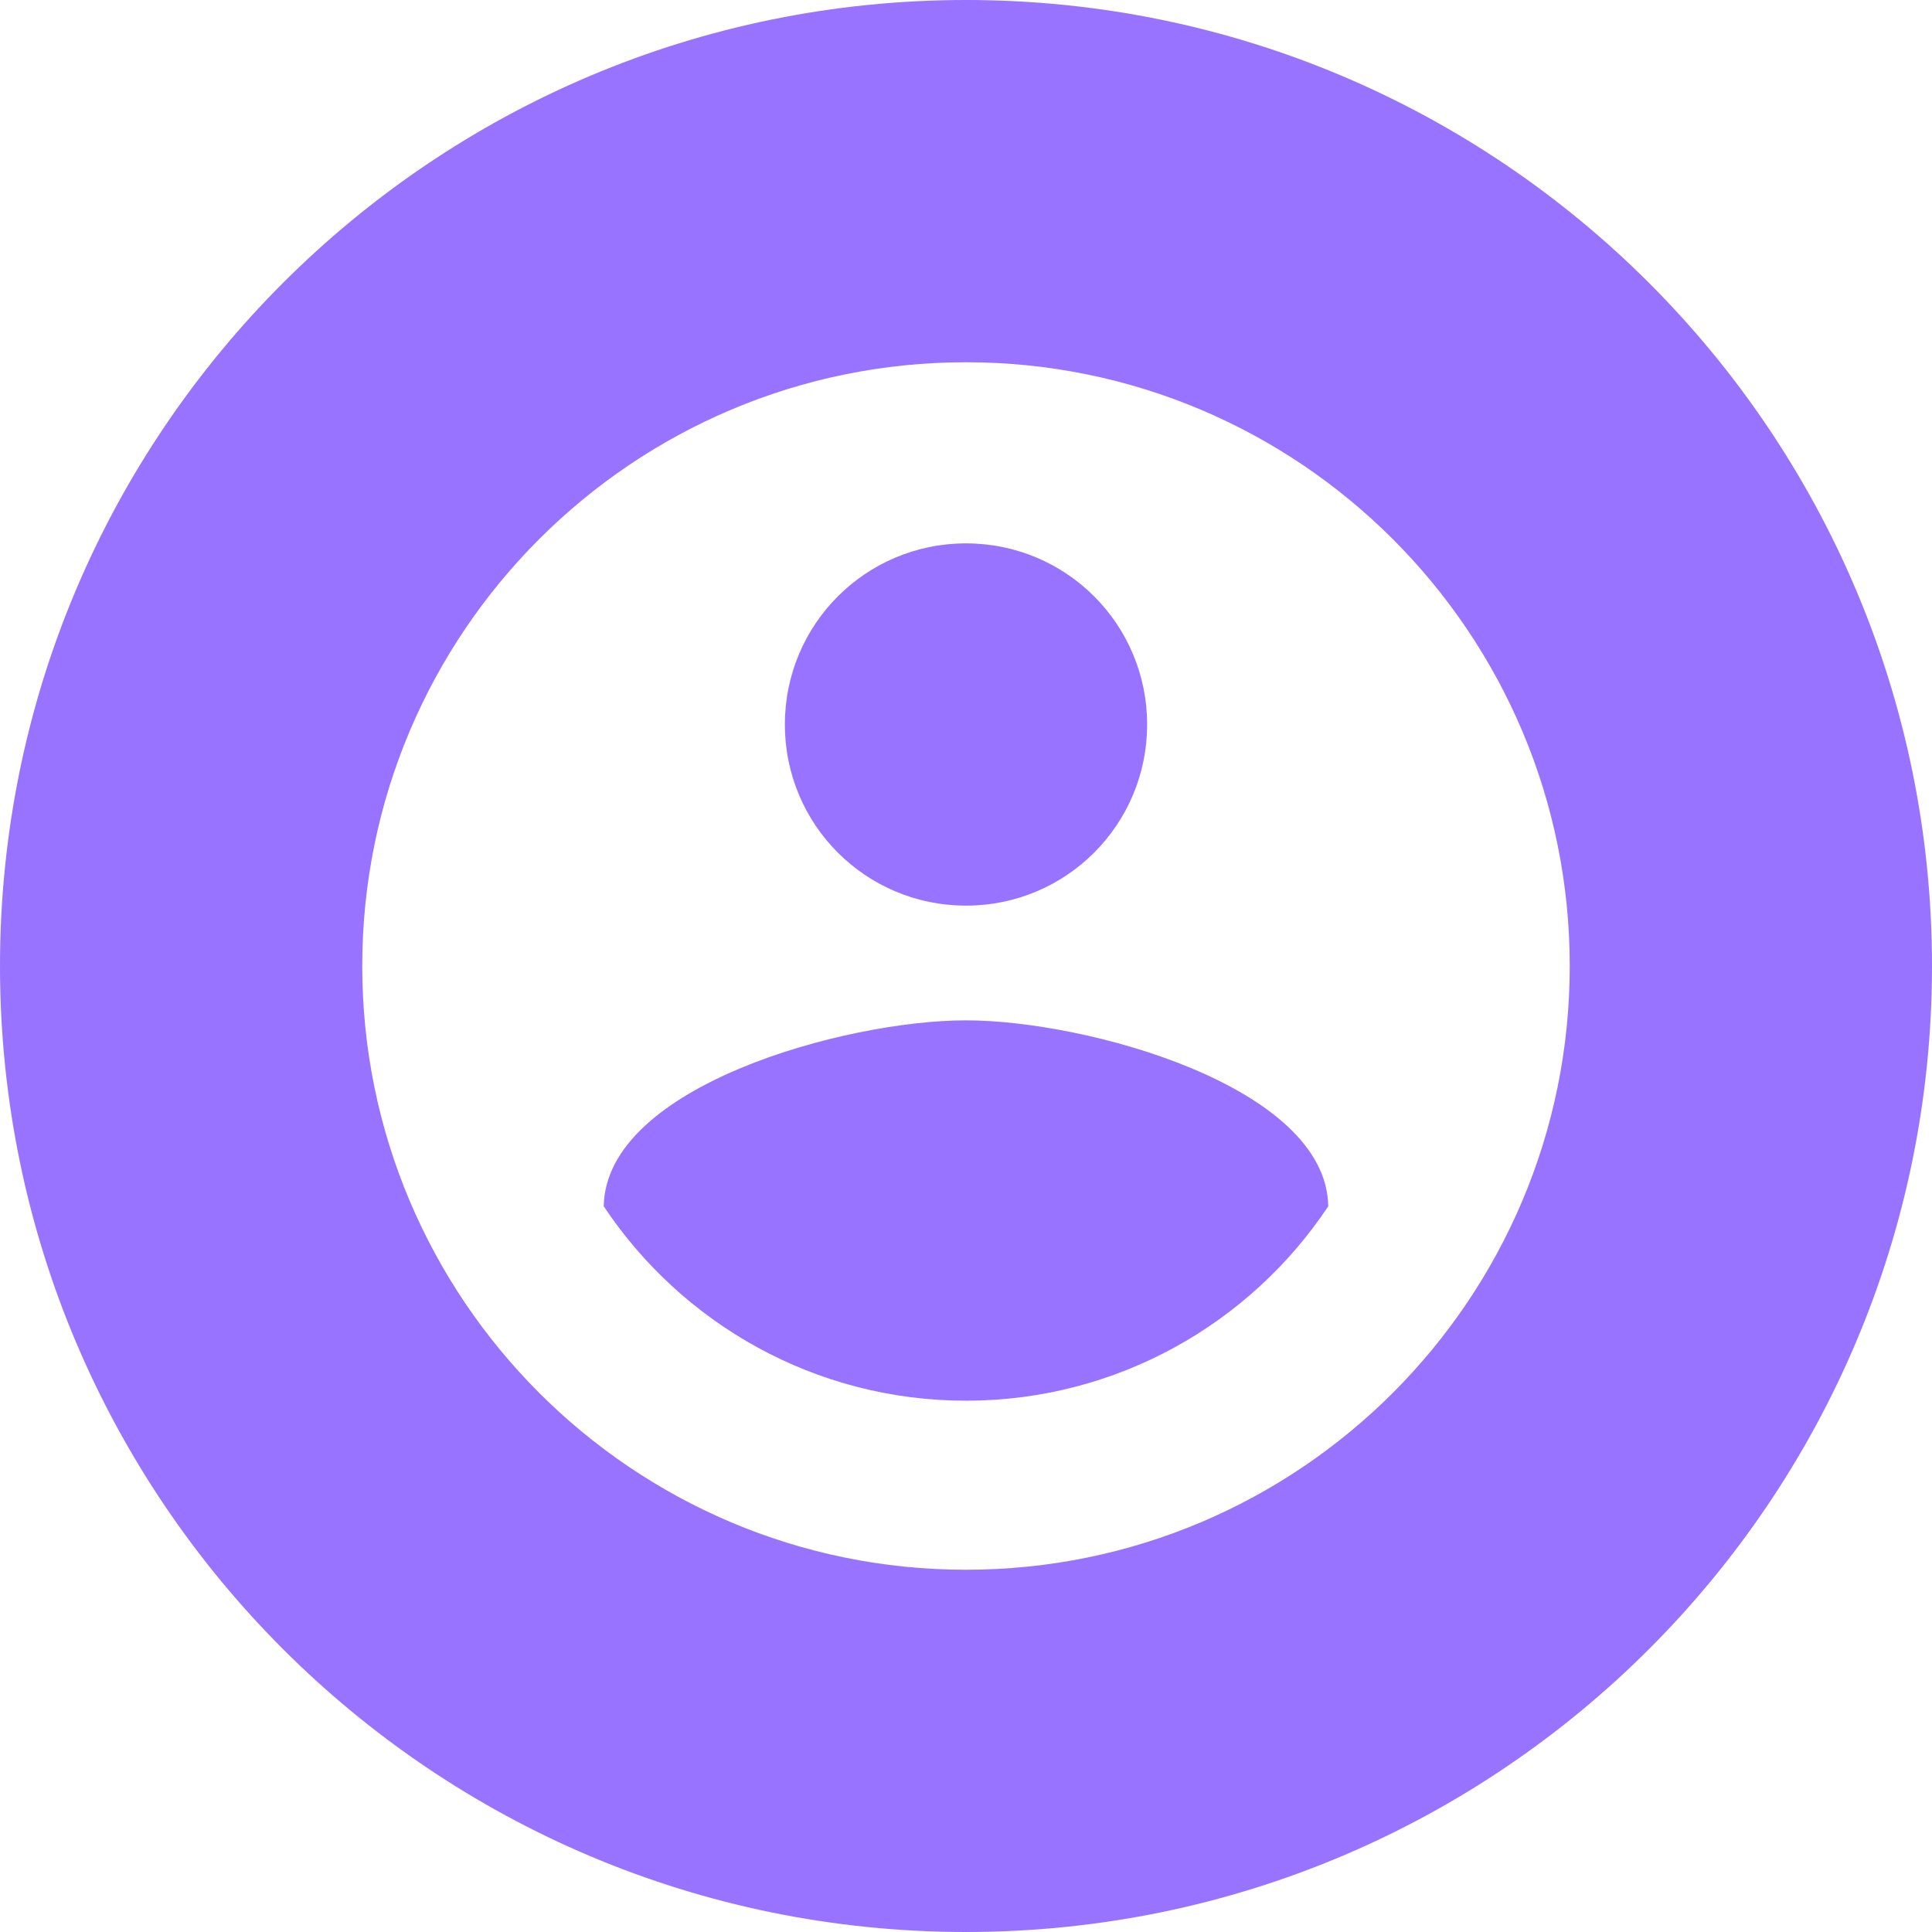
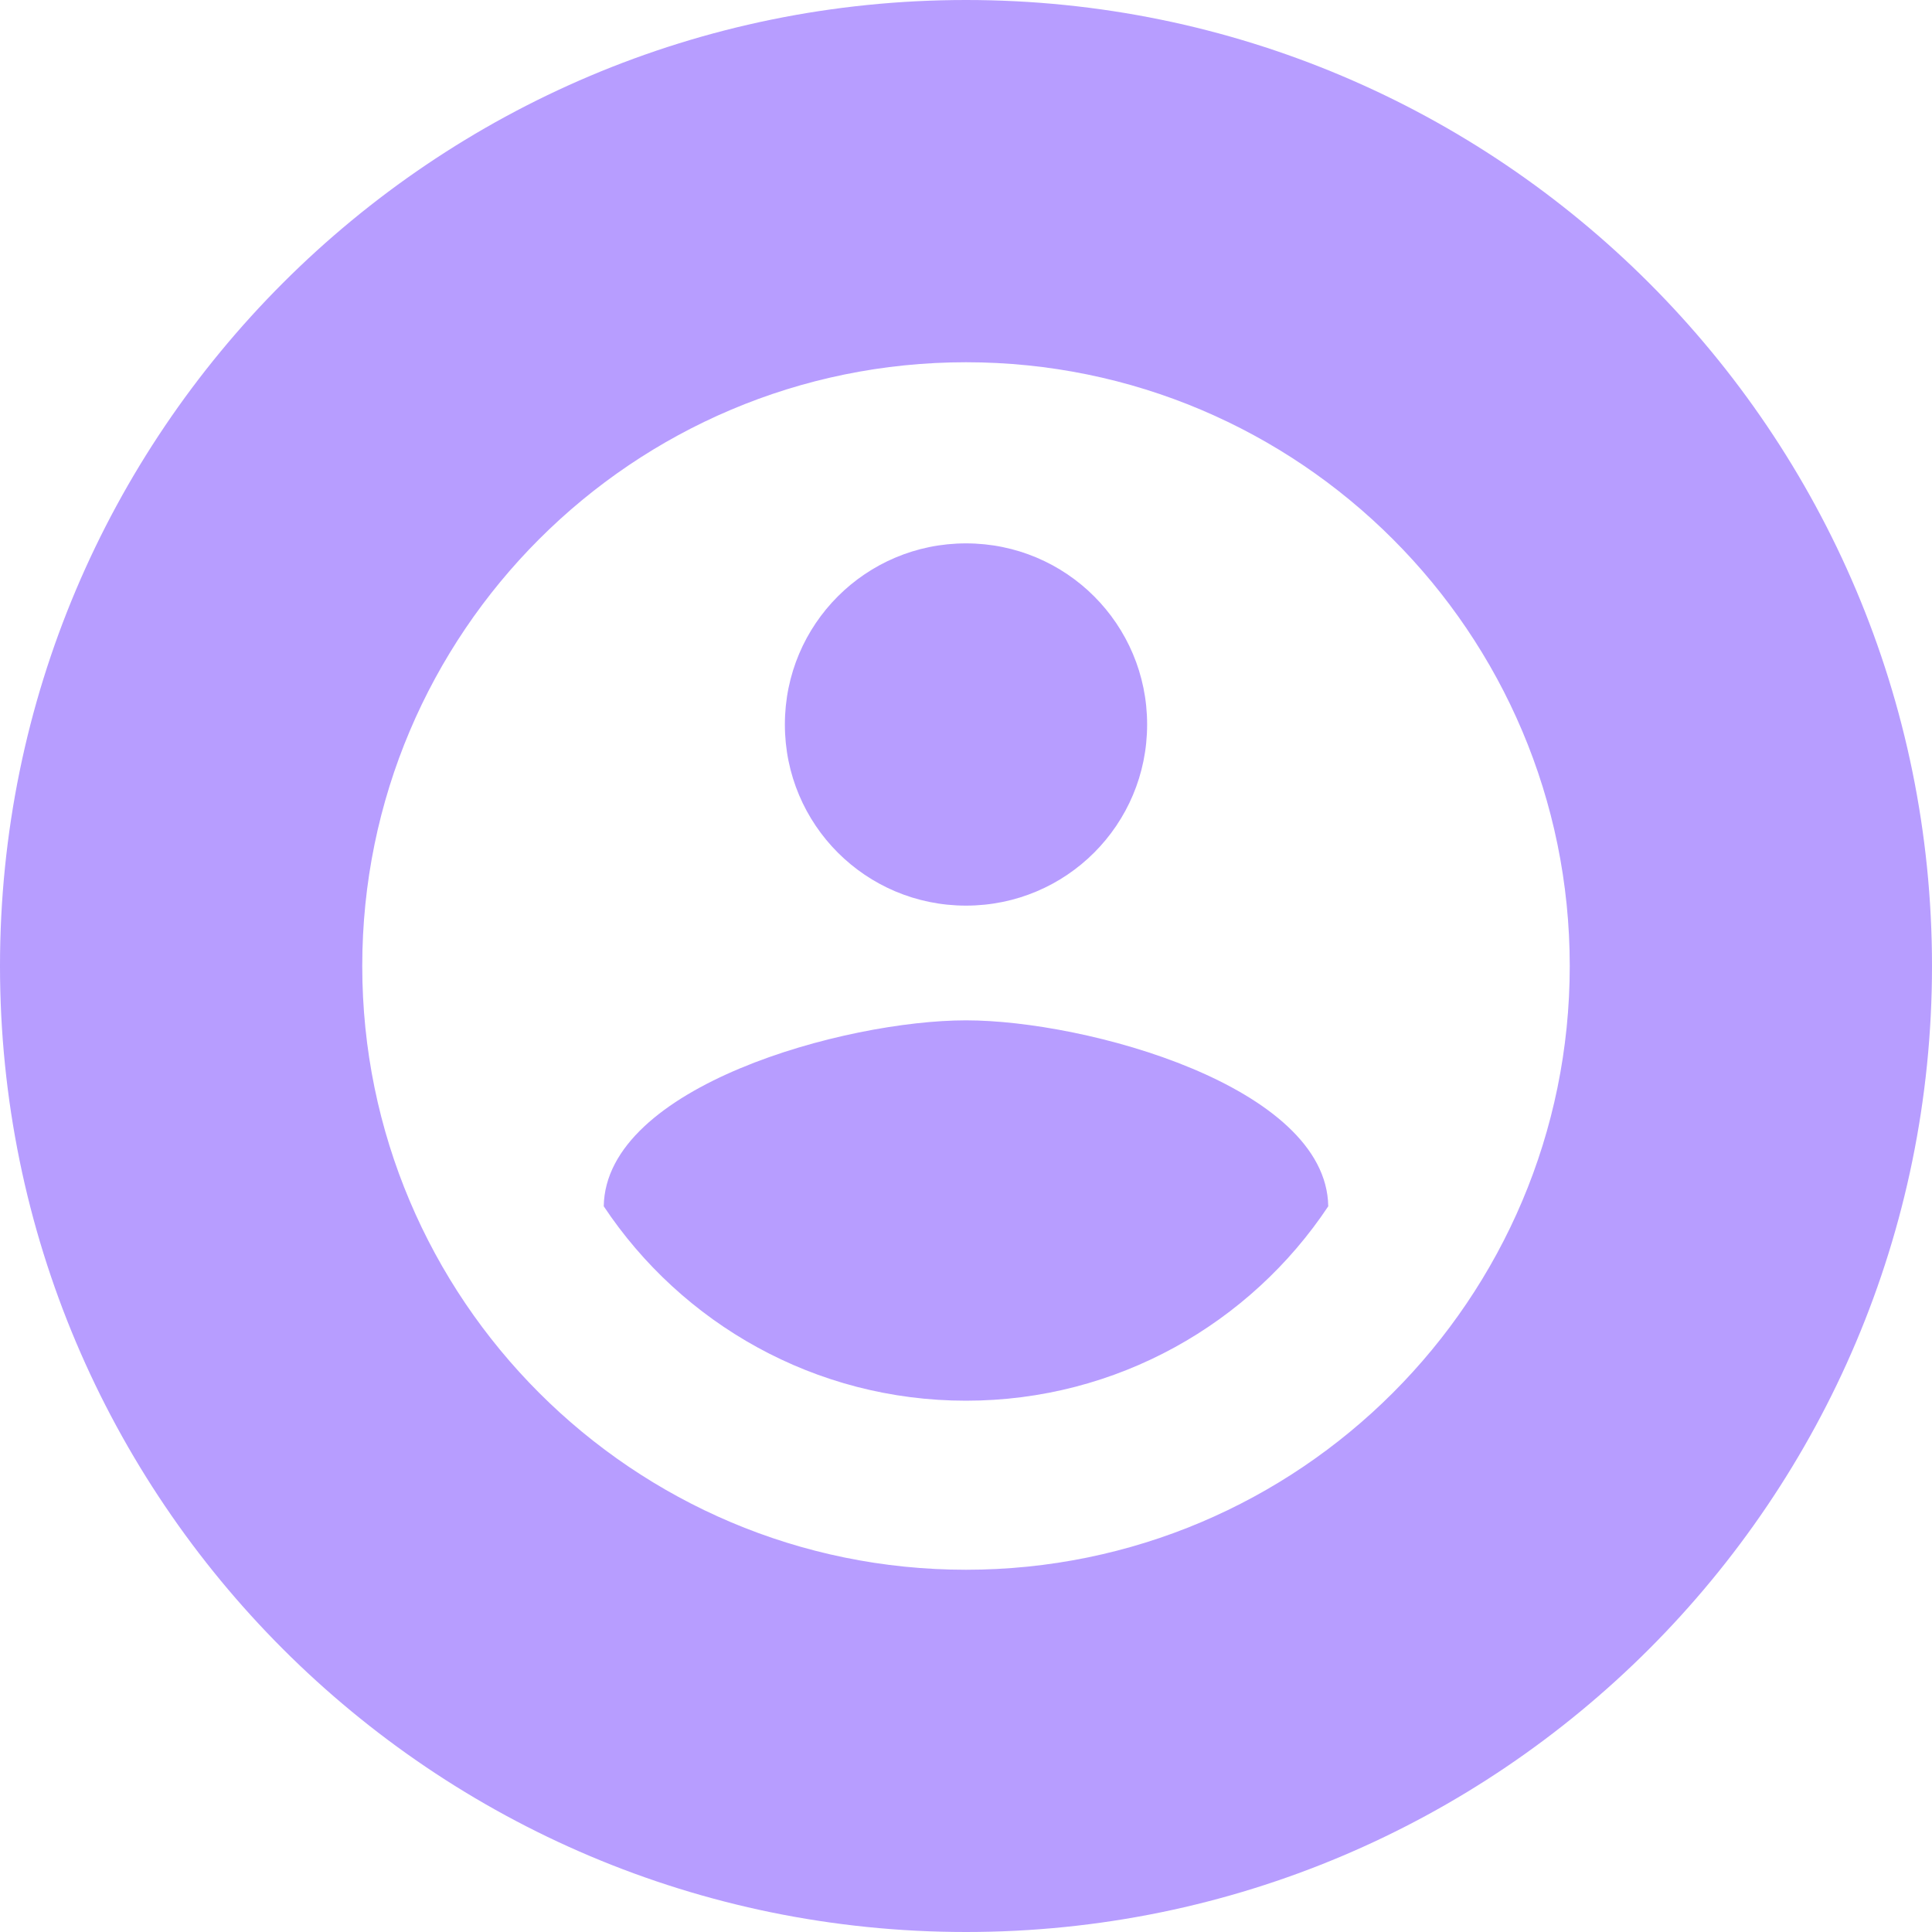
<svg xmlns="http://www.w3.org/2000/svg" width="16" height="16" viewBox="0 0 16 16" fill="none">
-   <path fill-rule="evenodd" clip-rule="evenodd" d="M8 16C12.418 16 16 12.418 16 8C16 3.582 12.418 0 8 0C3.582 0 0 3.582 0 8C0 12.418 3.582 16 8 16ZM3 8C3 5.24 5.24 3 8 3C10.76 3 13 5.24 13 8C13 10.76 10.76 13 8 13C5.24 13 3 10.76 3 8ZM9.5 6C9.5 5.17 8.83 4.5 8 4.5C7.17 4.5 6.5 5.17 6.5 6C6.5 6.83 7.17 7.5 8 7.5C8.83 7.5 9.5 6.83 9.5 6ZM5 9.99C5.645 10.96 6.75 11.6 8 11.6C9.25 11.6 10.355 10.96 11 9.99C10.985 8.995 8.995 8.45 8 8.45C7 8.45 5.015 8.995 5 9.99Z" fill="#9873FF" />
+   <path opacity="0.7" fill-rule="evenodd" clip-rule="evenodd" d="M8 16C12.418 16 16 12.418 16 8C16 3.582 12.418 0 8 0C3.582 0 0 3.582 0 8C0 12.418 3.582 16 8 16ZM3 8C3 5.24 5.24 3 8 3C10.76 3 13 5.24 13 8C13 10.76 10.76 13 8 13C5.24 13 3 10.76 3 8ZM9.5 6C9.5 5.17 8.83 4.5 8 4.5C7.17 4.5 6.5 5.17 6.5 6C6.5 6.83 7.17 7.5 8 7.5C8.83 7.5 9.5 6.83 9.5 6ZM5 9.99C5.645 10.96 6.75 11.6 8 11.6C9.25 11.6 10.355 10.96 11 9.99C10.985 8.995 8.995 8.45 8 8.45C7 8.45 5.015 8.995 5 9.99Z" fill="#9873FF" />
</svg>
